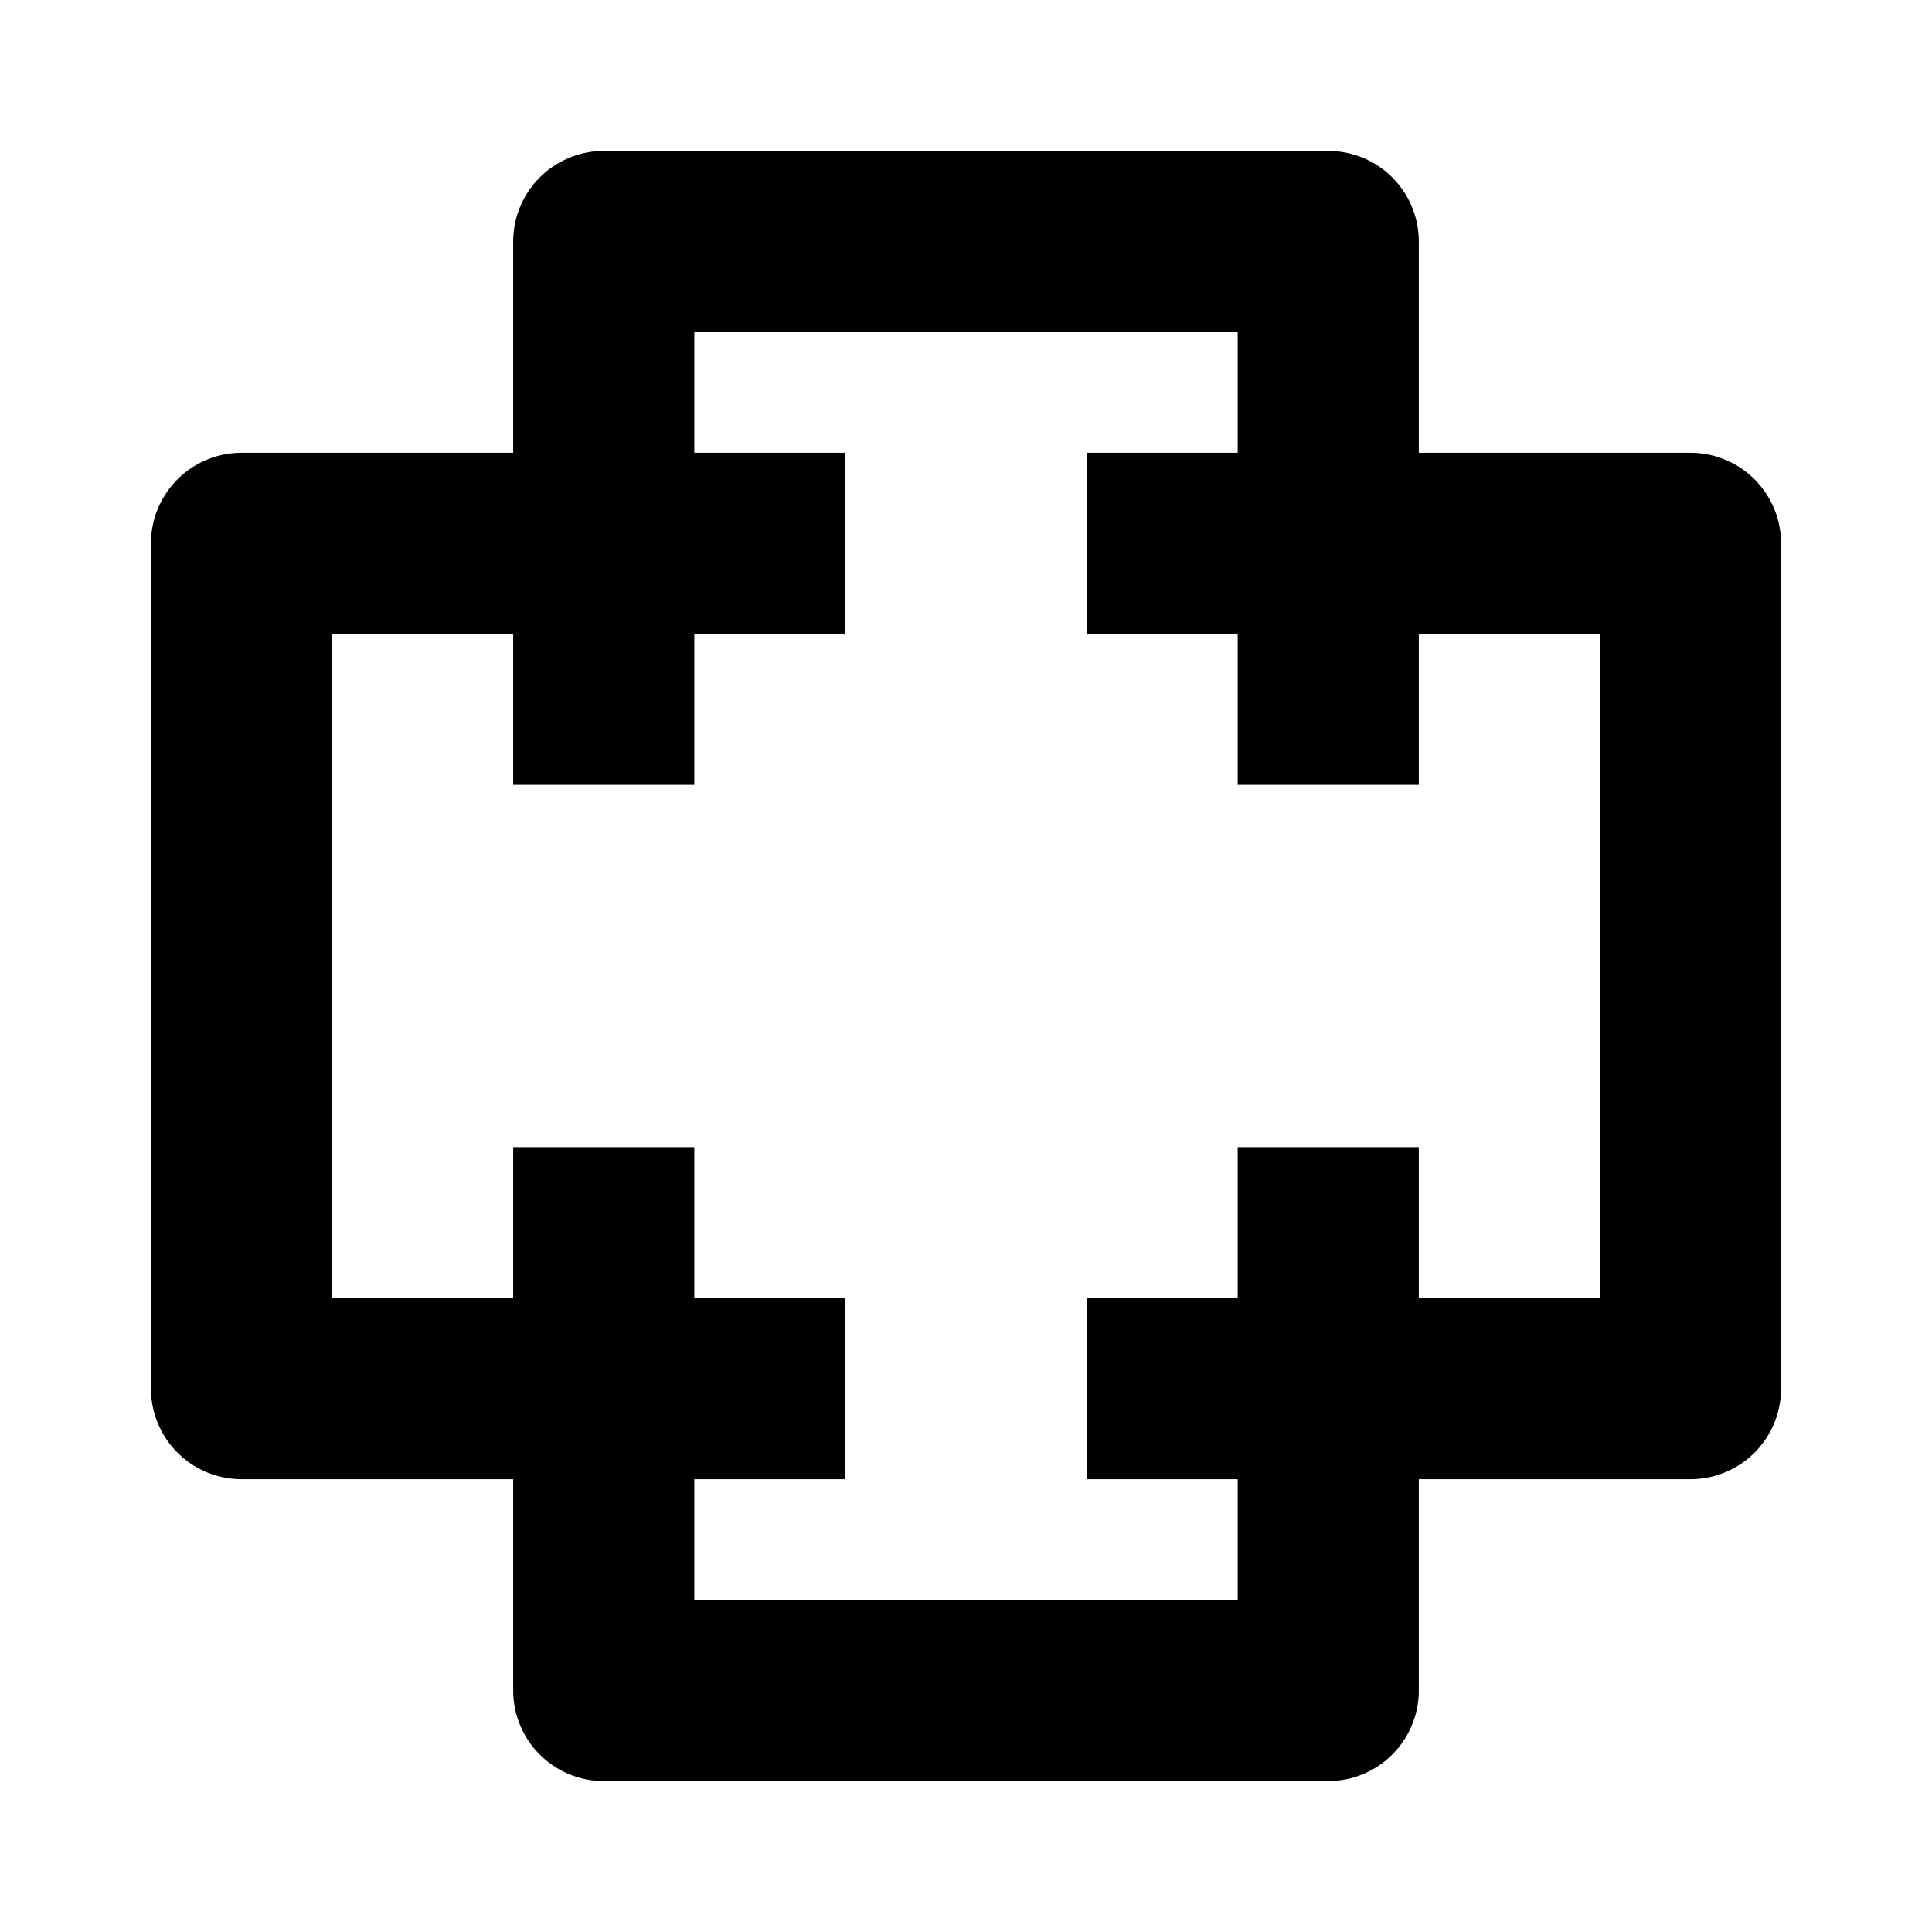
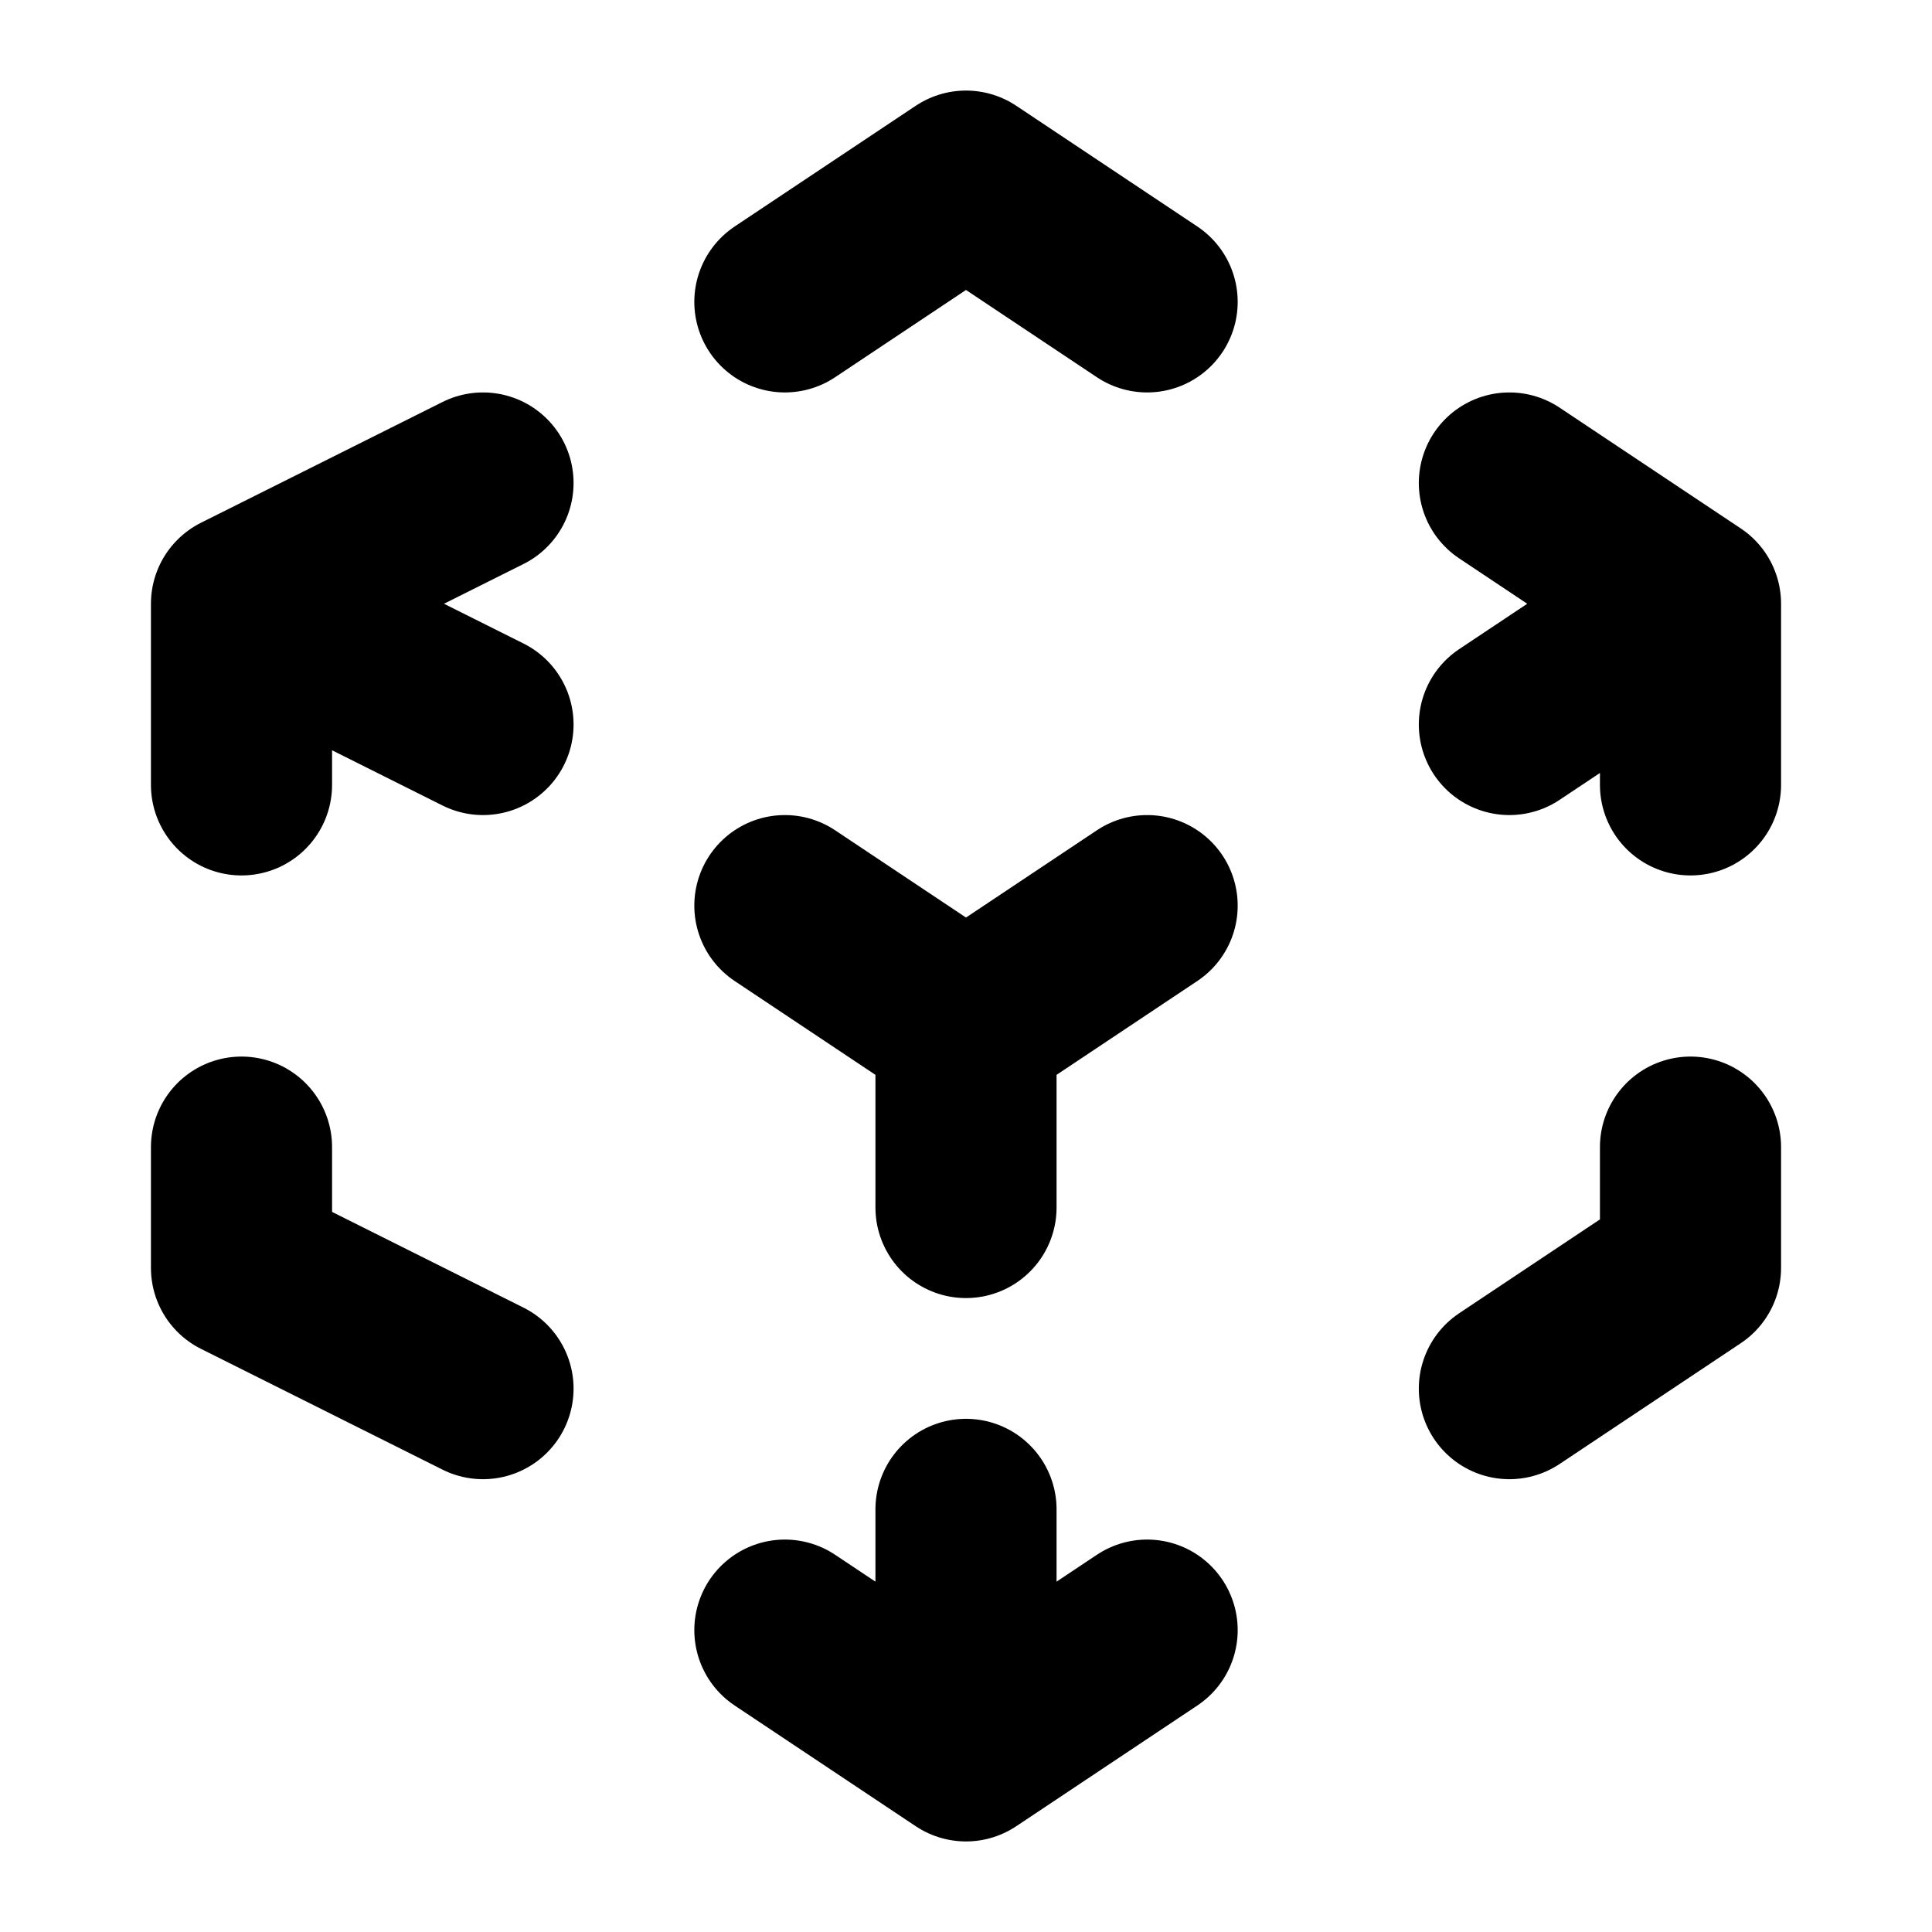
<svg xmlns="http://www.w3.org/2000/svg" viewBox="0 0 16 16" fill="none" stroke="currentColor" stroke-width="1.5" stroke-linecap="round" stroke-linejoin="round">
-   <path d="M5 2H11V4.5H14V11.5H11V14H5V11.5H2V4.5H5Z" />
-   <path class="accent" d="M5 6.5V4.5H7M9 4.5H11V6.5M11 9.5V11.5H9M7 11.5H5V9.5" stroke-linecap="butt" />
+   <path d="M14 5L12.5 4M14 5V6.5M14 5L12.5 6M2 5L4 4M2 5L4 6M2 5V6.5M8 8.5L9.5 7.5M8 8.5L6.5 7.5M8 8.5V10M8 14.5L9.5 13.5M8 14.5V12.5M8 14.5L6.5 13.5M6.5 2.5L8 1.5L9.5 2.5M14 9.5V10.5L12.5 11.5M4 11.5L2 10.5V9.5" />
</svg>
